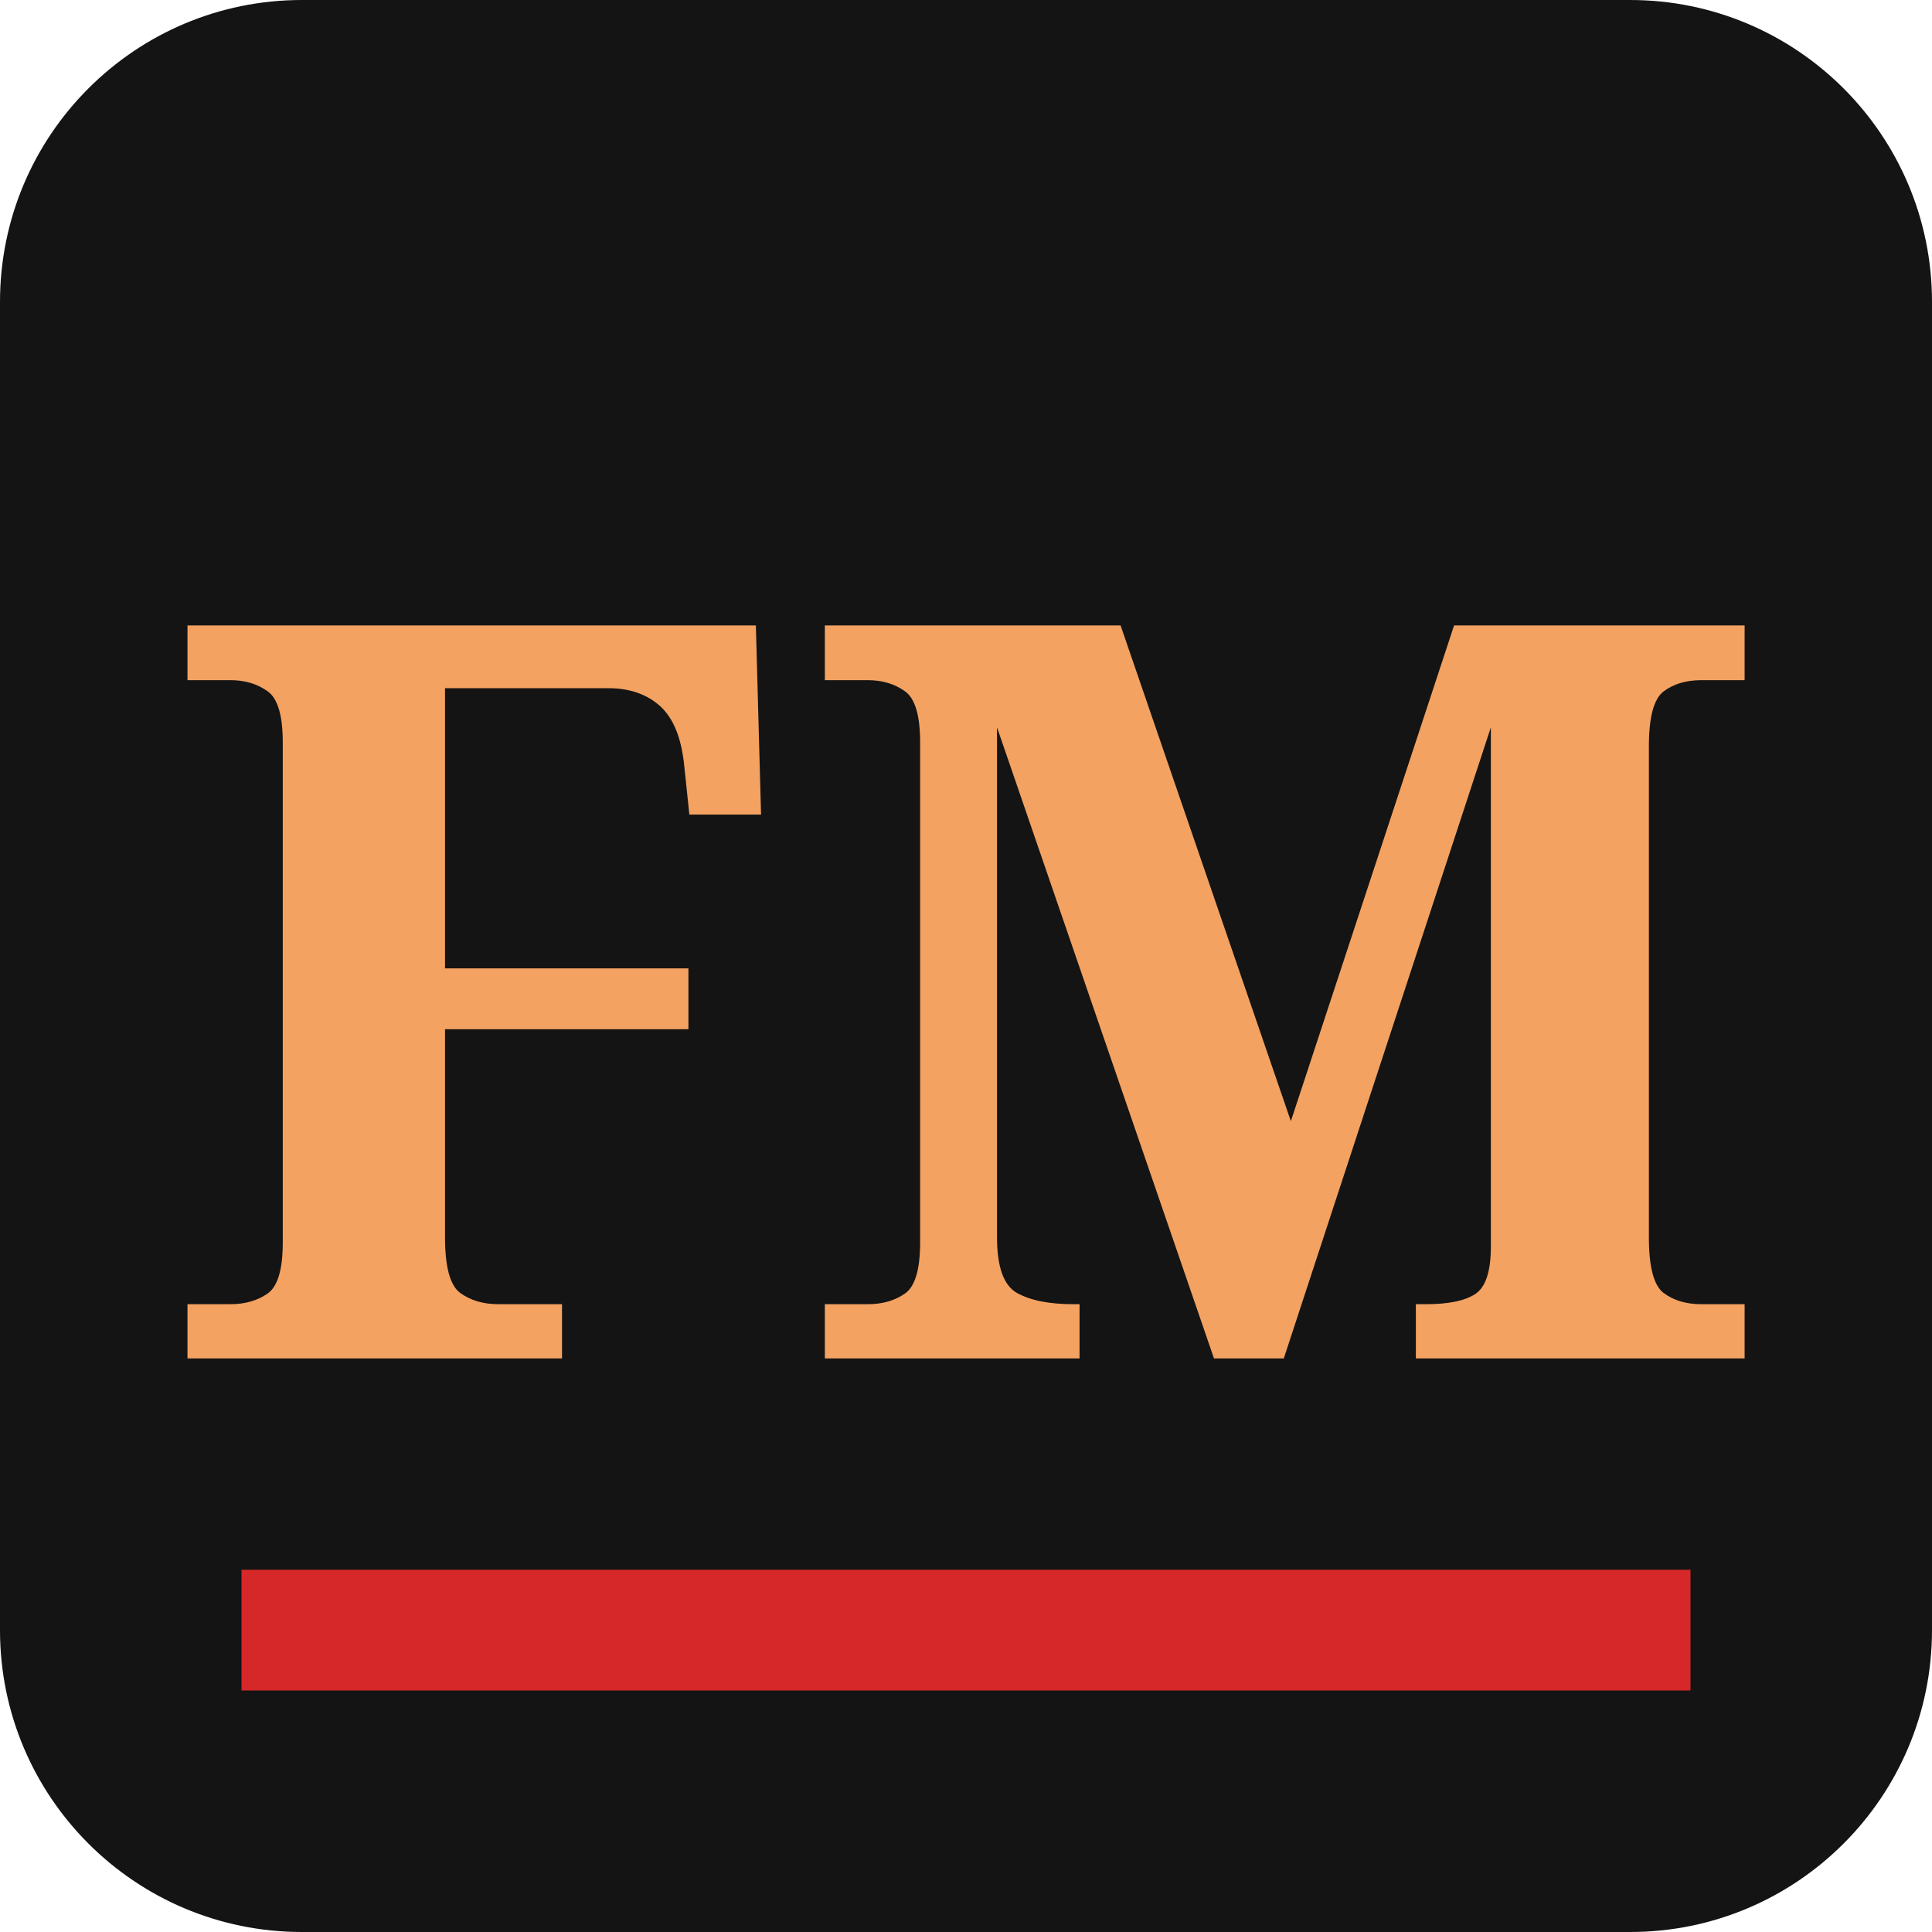
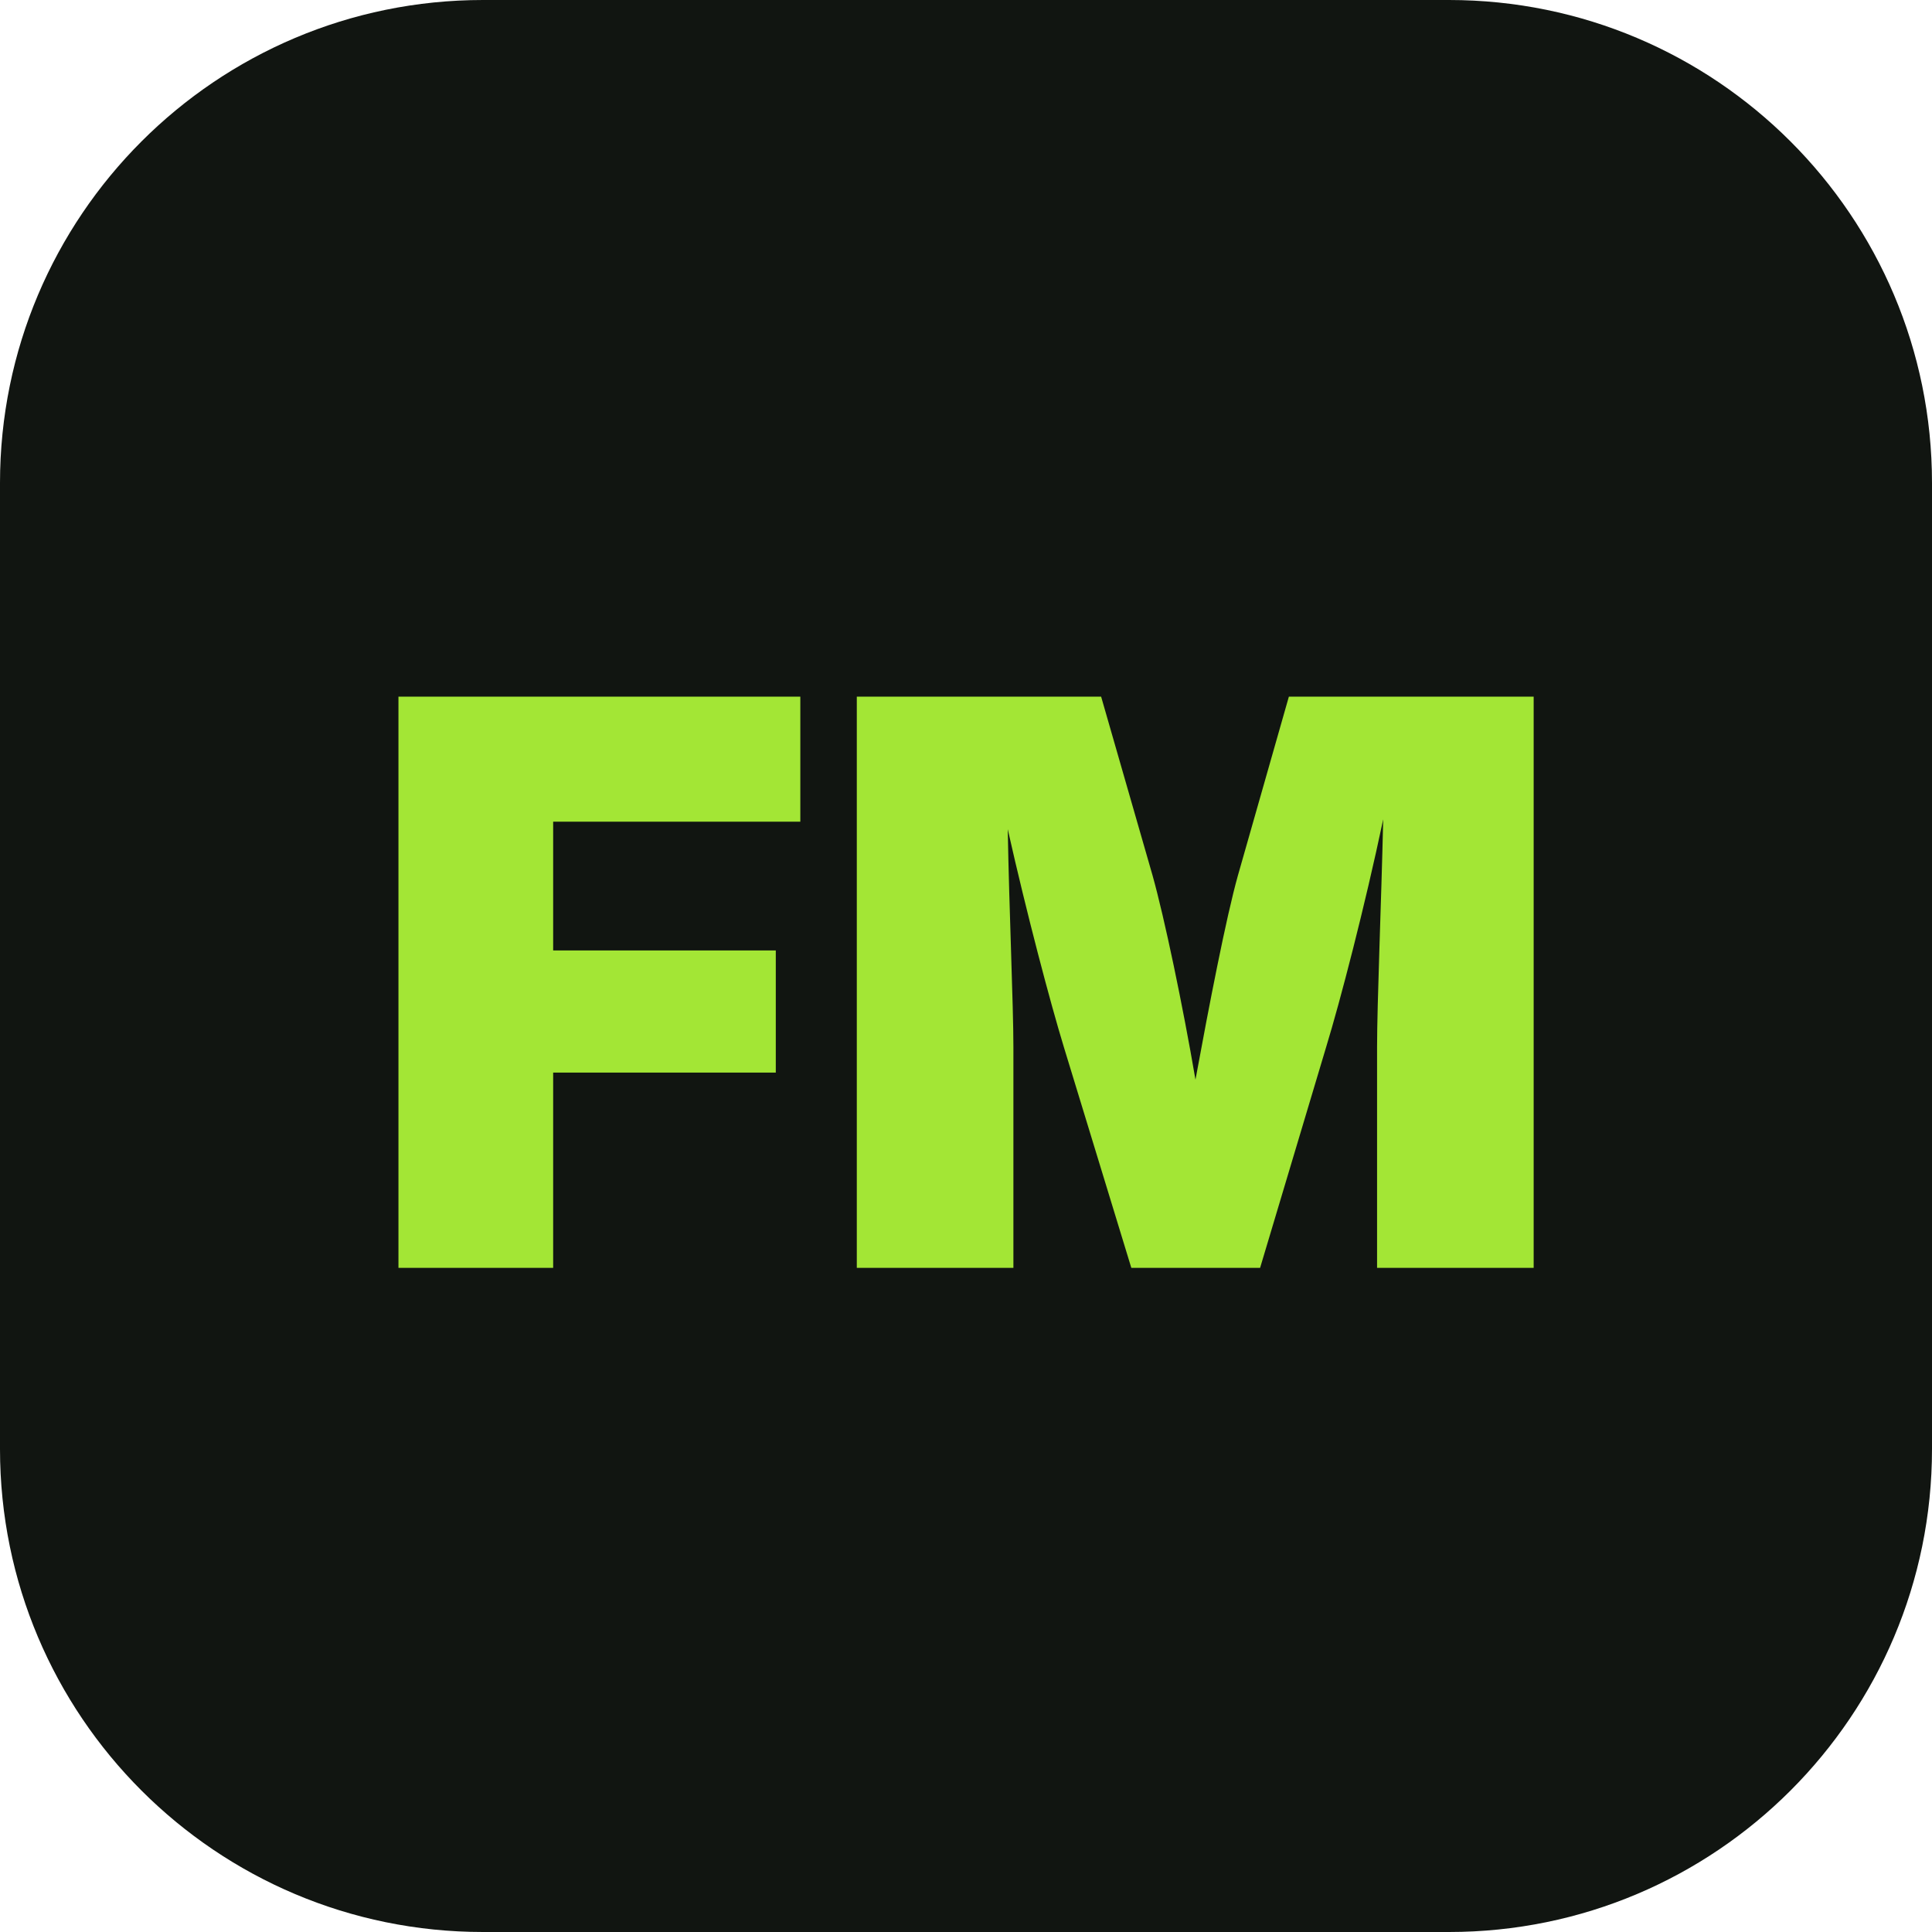
<svg xmlns="http://www.w3.org/2000/svg" viewBox="0 0 64 64">
-   <rect width="64" height="64" rx="10" fill="#141414" />
-   <text x="32" y="45" text-anchor="middle" font-family="Georgia,serif" font-weight="900" font-size="34" fill="#f4a261">FM</text>
-   <rect x="8" y="52" width="48" height="4" fill="#d62828" />
+   <rect width="64" height="64" rx="16" fill="#111511" />
+   <text x="32" y="42" text-anchor="middle" font-family="Inter,Arial,sans-serif" font-weight="900" font-size="26" fill="#a3e635">FM</text>
</svg>
